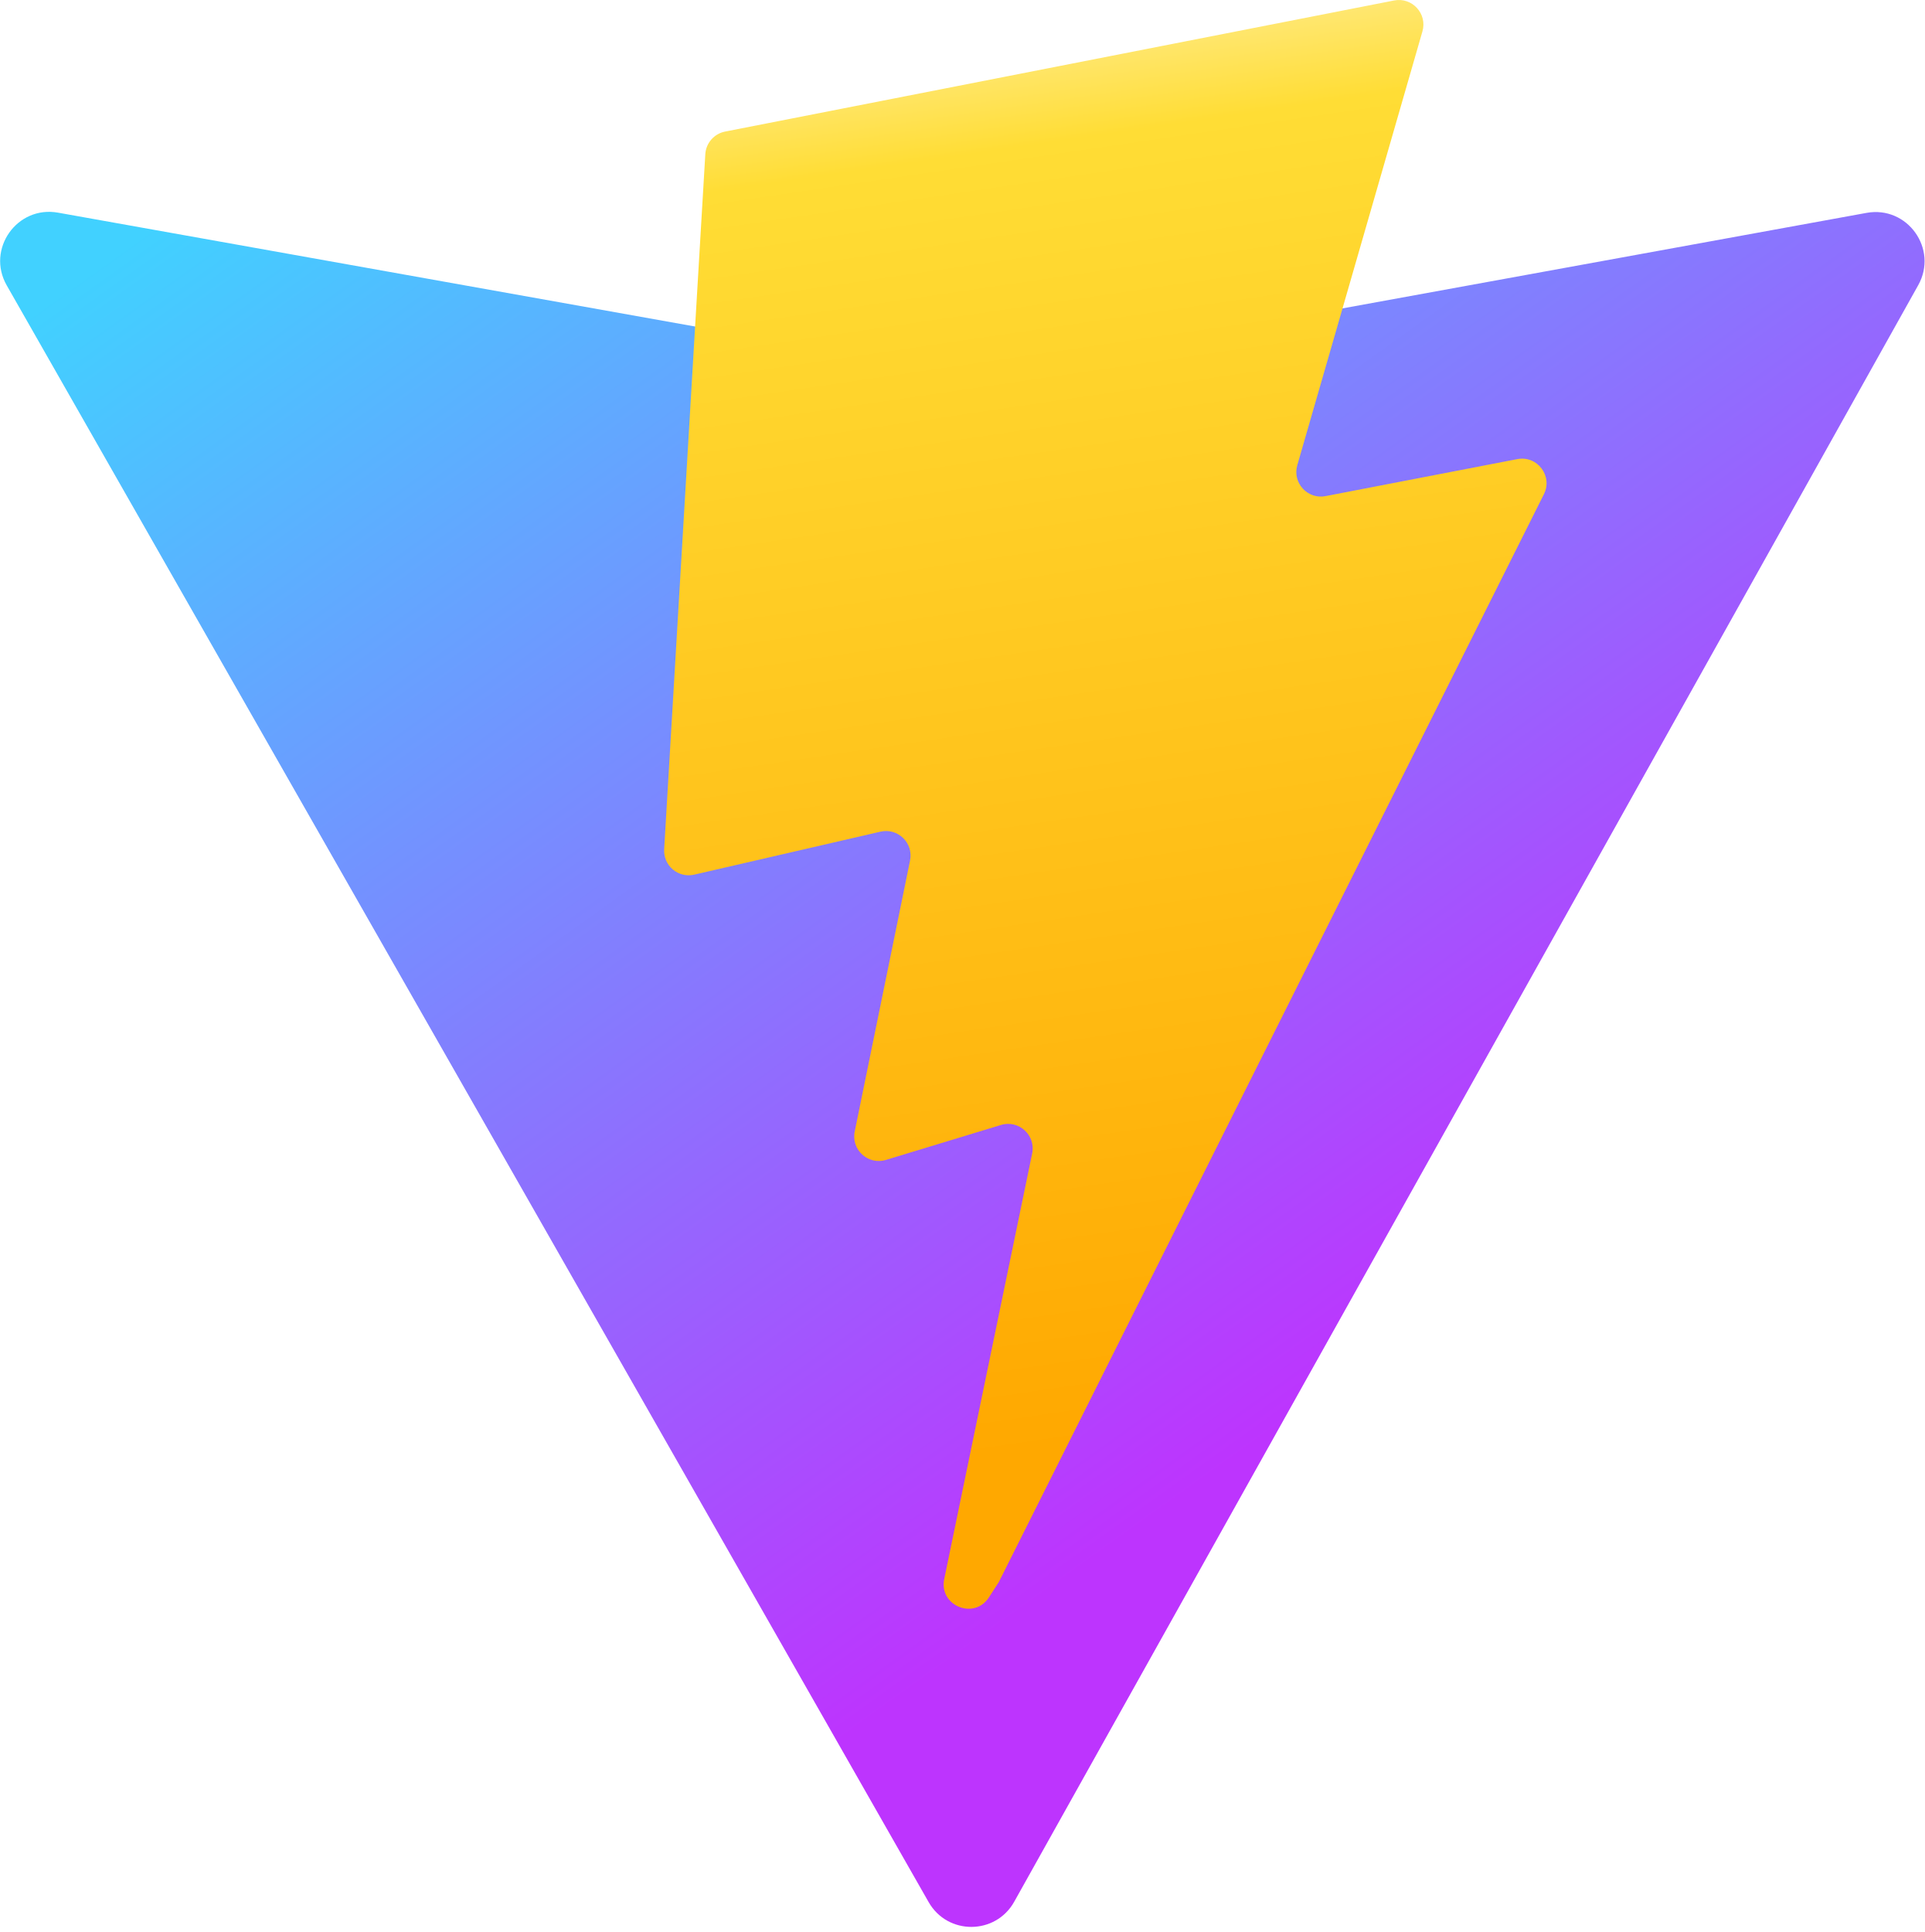
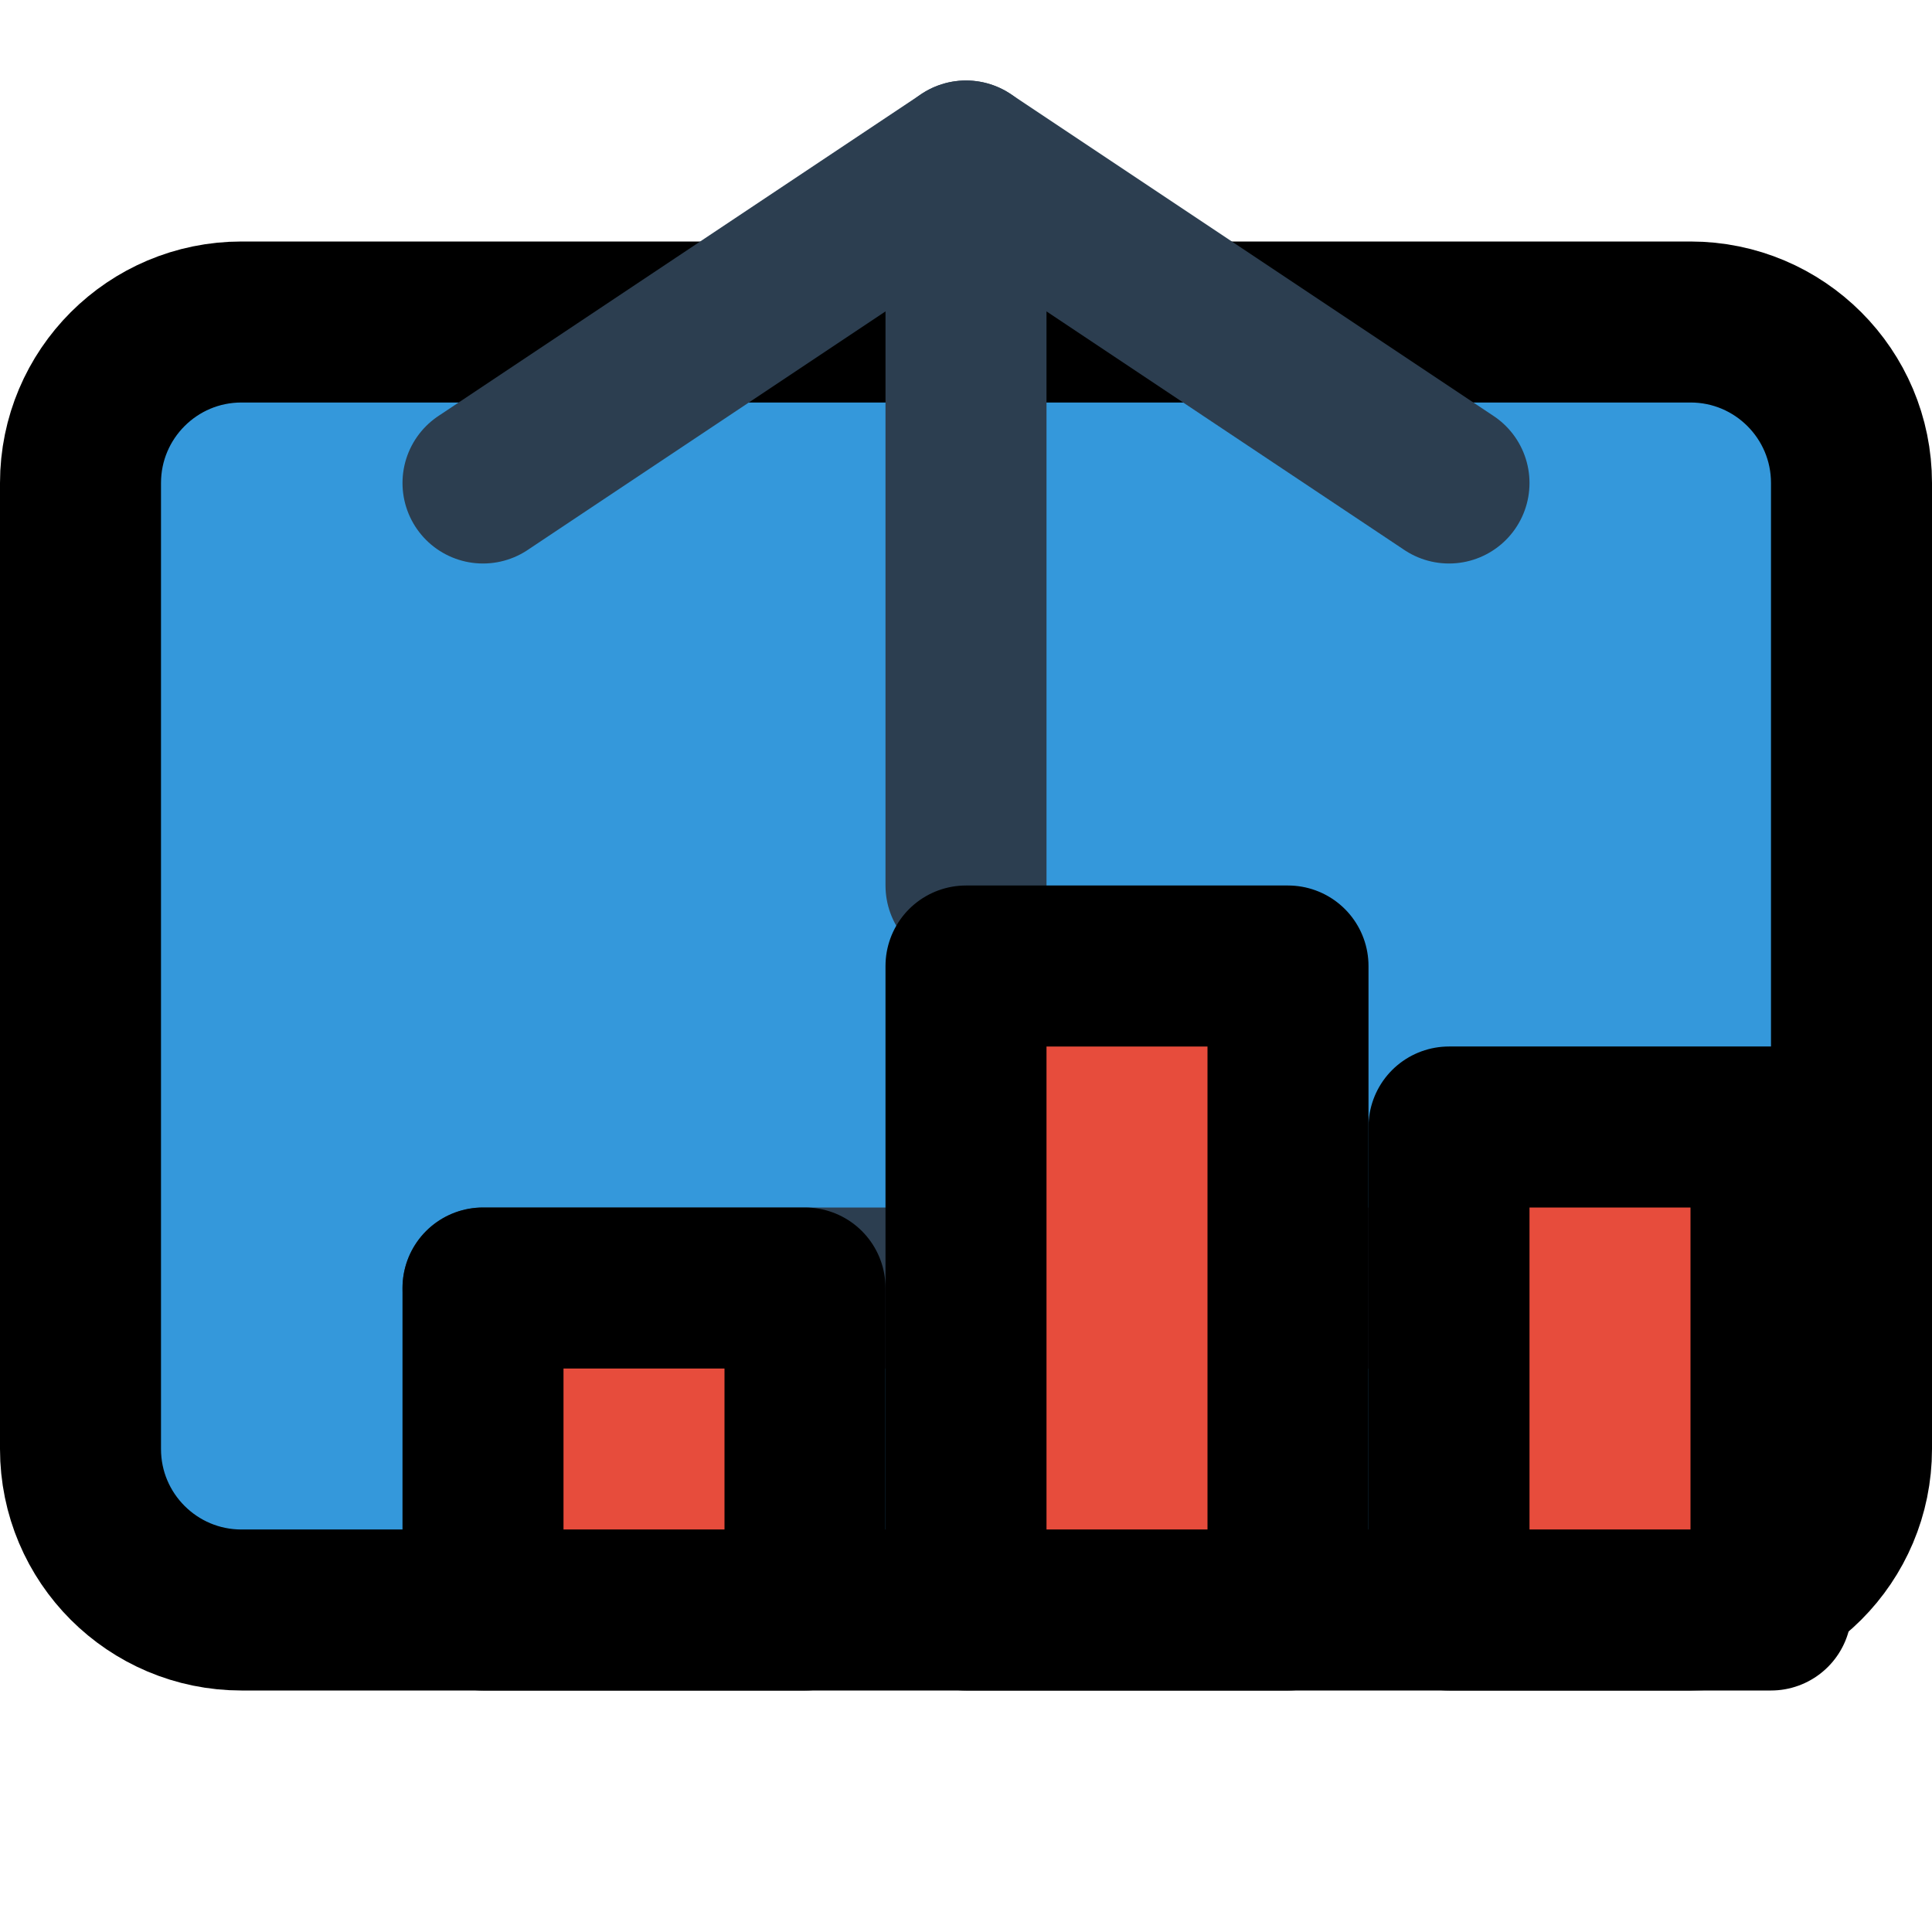
- <svg xmlns="http://www.w3.org/2000/svg" aria-hidden="true" role="img" class="iconify iconify--logos" width="31.88" height="32" preserveAspectRatio="xMidYMid meet" viewBox="0 0 256 257">
-   <defs>
-     <linearGradient id="IconifyId1813088fe1fbc01fb466" x1="-.828%" x2="57.636%" y1="7.652%" y2="78.411%">
-       <stop offset="0%" stop-color="#41D1FF" />
-       <stop offset="100%" stop-color="#BD34FE" />
-     </linearGradient>
-     <linearGradient id="IconifyId1813088fe1fbc01fb467" x1="43.376%" x2="50.316%" y1="2.242%" y2="89.03%">
-       <stop offset="0%" stop-color="#FFEA83" />
-       <stop offset="8.333%" stop-color="#FFDD35" />
-       <stop offset="100%" stop-color="#FFA800" />
-     </linearGradient>
-   </defs>
-   <path fill="url(#IconifyId1813088fe1fbc01fb466)" d="M255.153 37.938L134.897 252.976c-2.483 4.44-8.862 4.466-11.382.048L.875 37.958c-2.746-4.814 1.371-10.646 6.827-9.67l120.385 21.517a6.537 6.537 0 0 0 2.322-.004l117.867-21.483c5.438-.991 9.574 4.796 6.877 9.62Z" />
-   <path fill="url(#IconifyId1813088fe1fbc01fb467)" d="M185.432.063L96.44 17.501a3.268 3.268 0 0 0-2.634 3.014l-5.474 92.456a3.268 3.268 0 0 0 3.997 3.378l24.777-5.718c2.318-.535 4.413 1.507 3.936 3.838l-7.361 36.047c-.495 2.426 1.782 4.5 4.151 3.78l15.304-4.649c2.372-.72 4.652 1.36 4.15 3.788l-11.698 56.621c-.732 3.542 3.979 5.473 5.943 2.437l1.313-2.028l72.516-144.72c1.215-2.423-.88-5.186-3.54-4.672l-25.505 4.922c-2.396.462-4.435-1.77-3.759-4.114l16.646-57.705c.677-2.35-1.37-4.583-3.769-4.113Z" />
+ <svg xmlns="http://www.w3.org/2000/svg" viewBox="0 0 24 24" width="48" height="48" fill="none" stroke="currentColor" stroke-width="2" stroke-linecap="round" stroke-linejoin="round">
+   <rect x="1" y="4" width="22" height="16" rx="2" ry="2" fill="#3498db" />
+   <path d="M12 2V11" stroke="#2c3e50" />
+   <path d="M18 6L12 2L6 6" stroke="#2c3e50" />
+   <line x1="6" y1="16" x2="18" y2="16" stroke="#2c3e50" />
+   <rect x="6" y="16" width="4" height="4" fill="#e74c3c" />
+   <rect x="12" y="12" width="4" height="8" fill="#e74c3c" />
+   <rect x="18" y="14" width="4" height="6" fill="#e74c3c" />
</svg>
